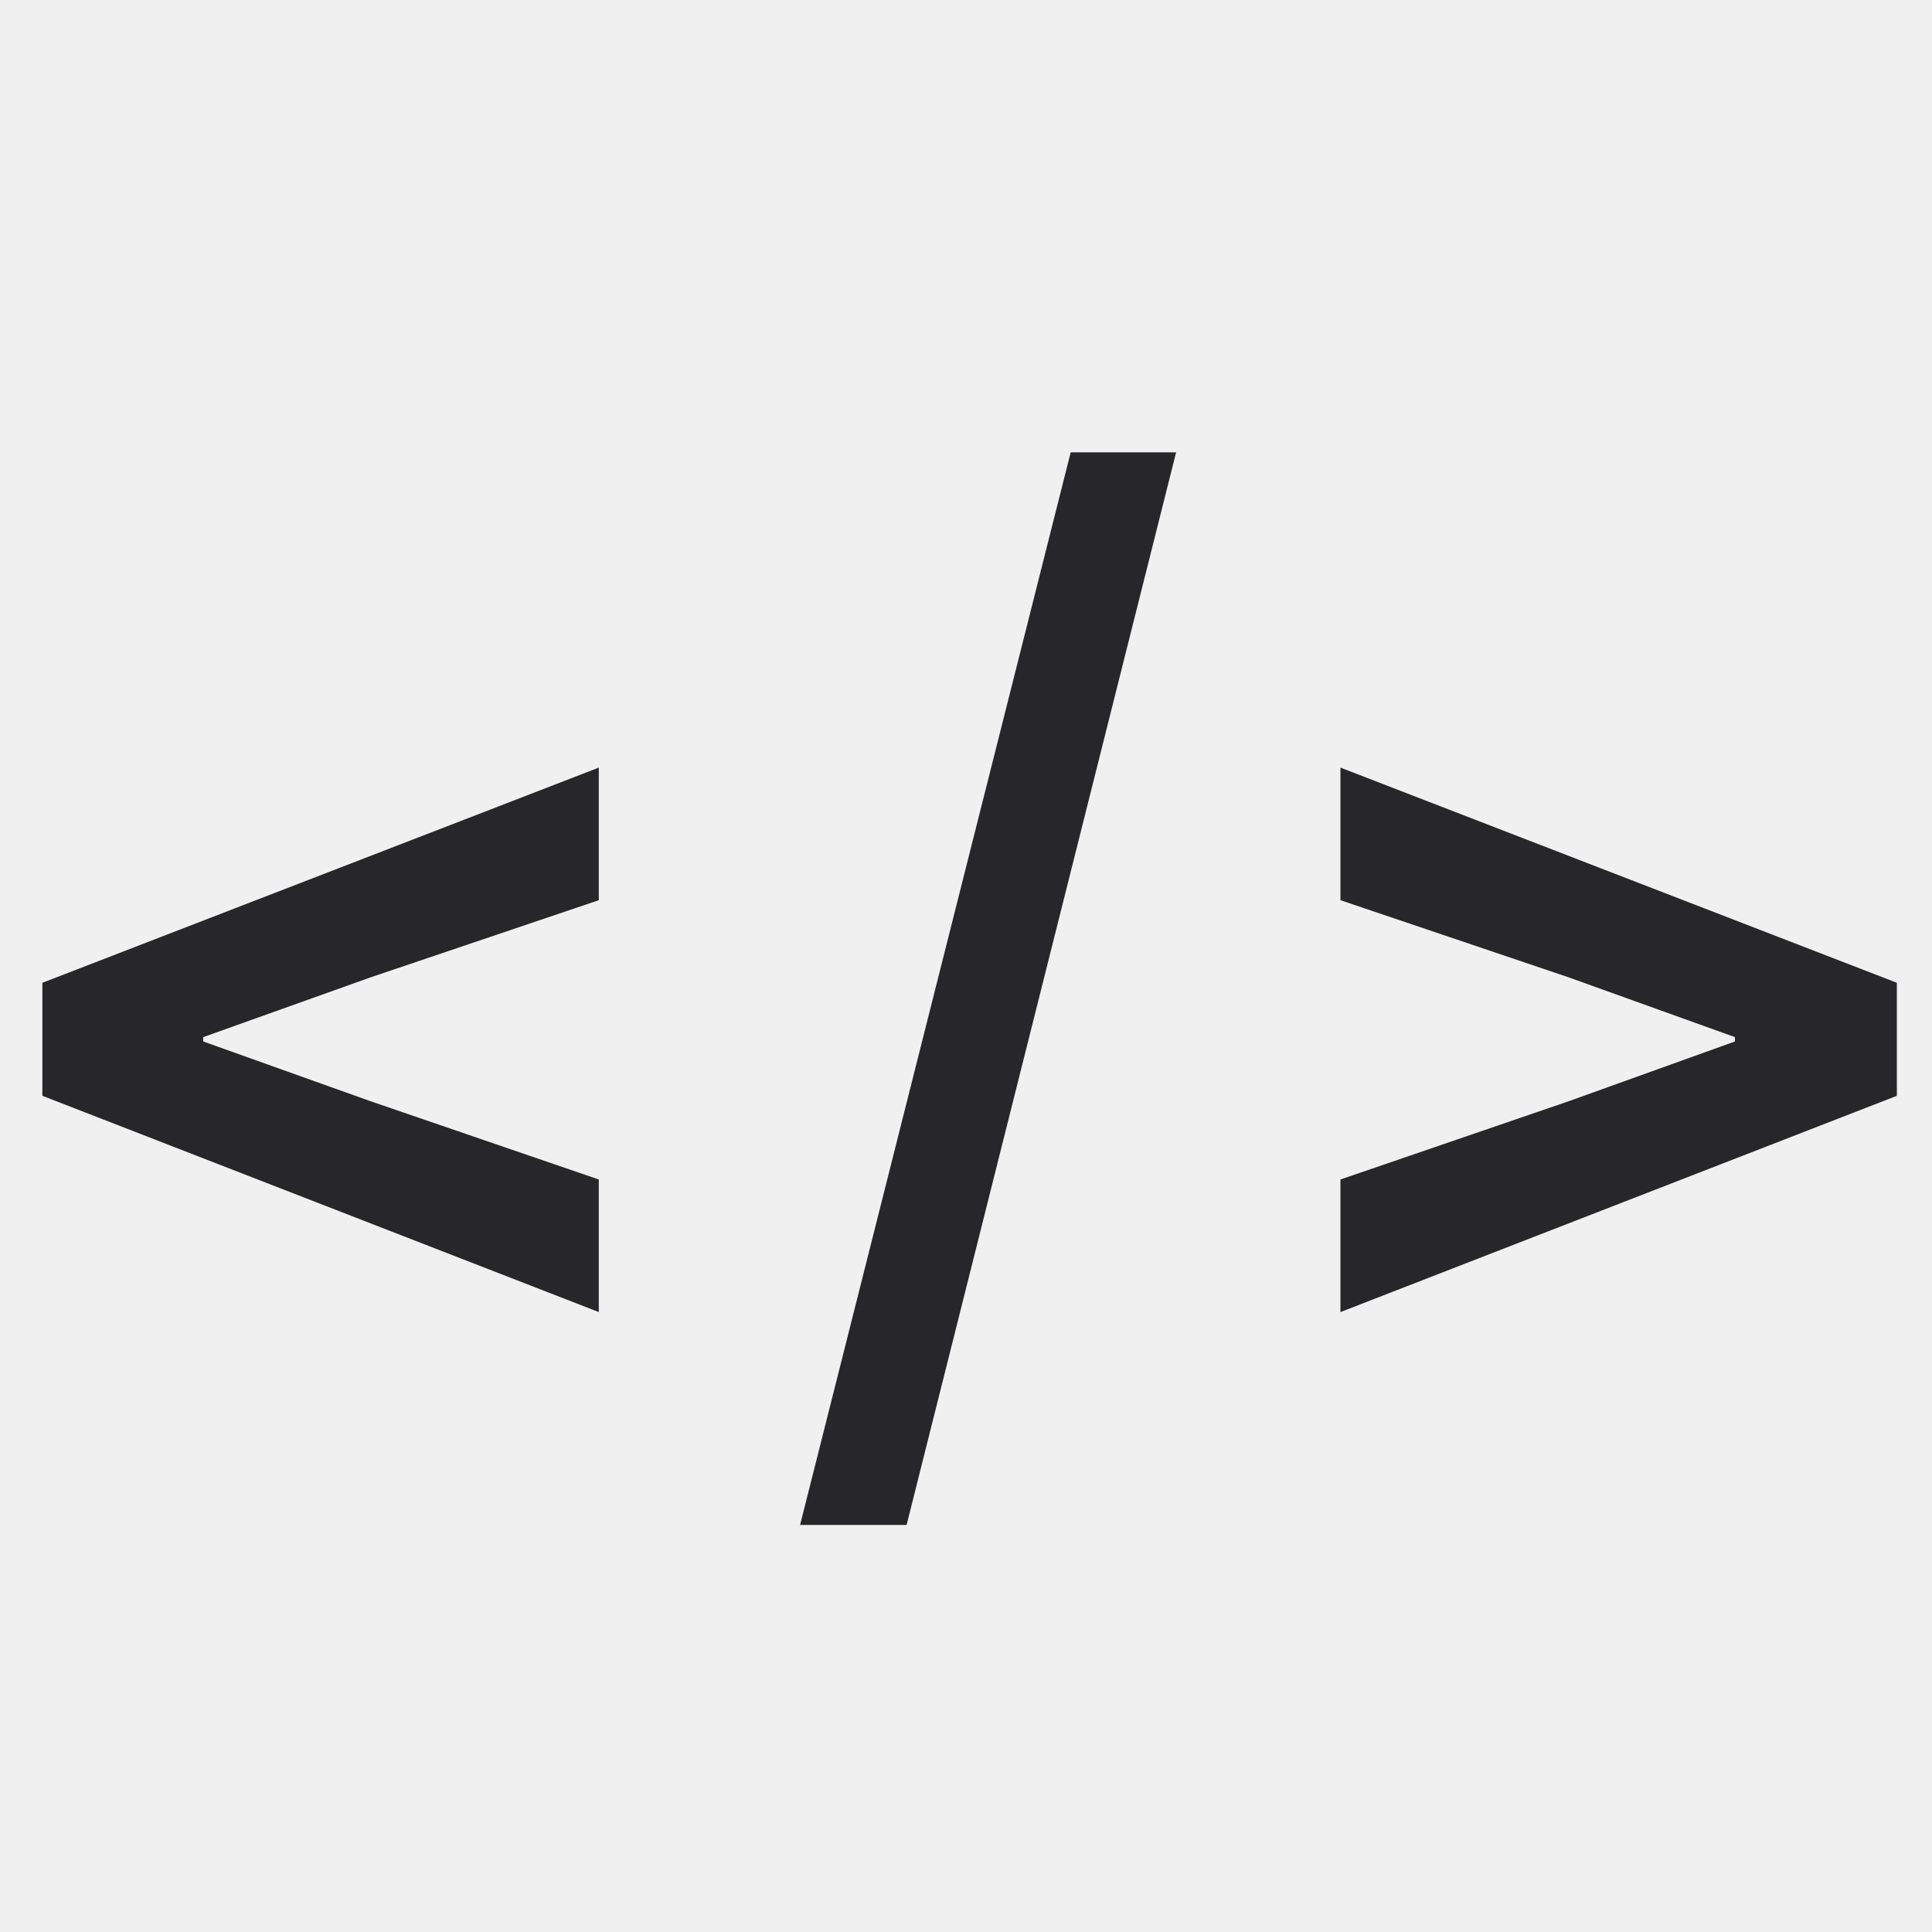
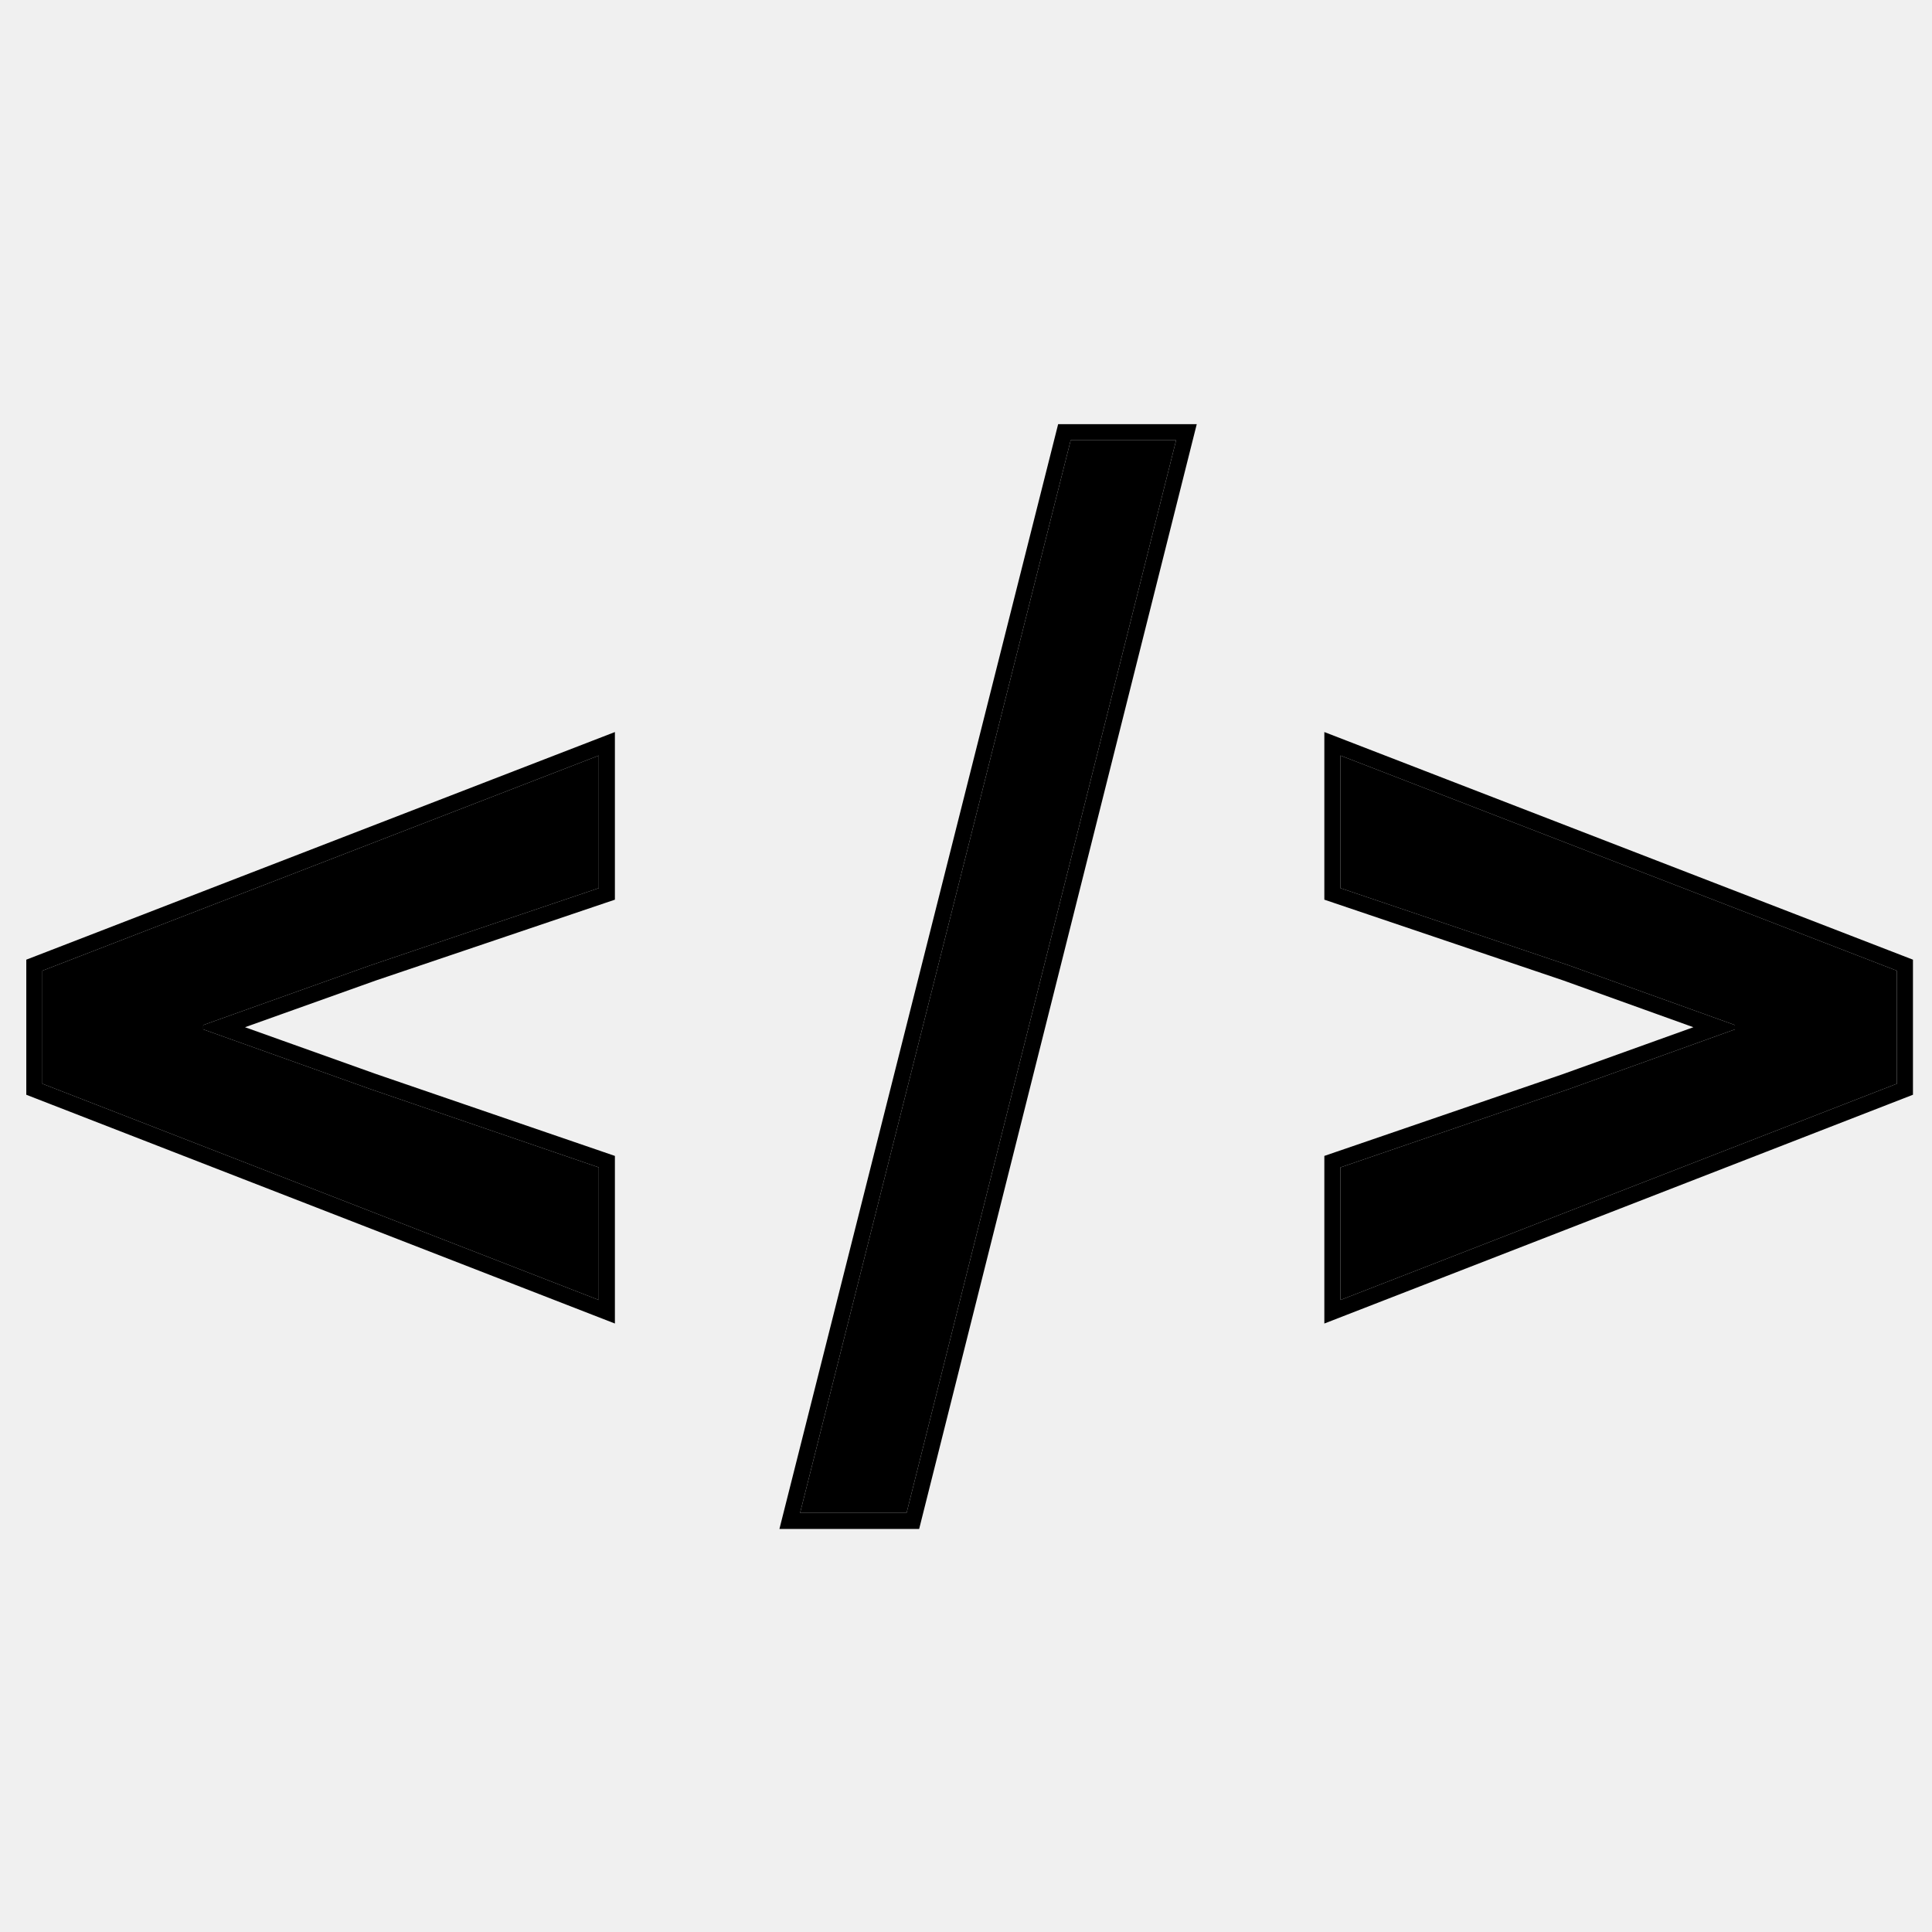
- <svg xmlns="http://www.w3.org/2000/svg" width="32" height="32" viewBox="0 0 32 32" fill="none">
-   <path d="M22.202 21.732V19.536L25.982 18.24L28.736 17.25V17.178L25.982 16.188L22.202 14.91V12.714L31.418 16.278V18.15L22.202 21.732Z" fill="#27272A" />
-   <path d="M13.252 25.258L17.734 7.492H19.48L15.016 25.258H13.252Z" fill="#27272A" />
-   <path d="M9.918 21.732L0.702 18.15V16.278L9.918 12.714V14.91L6.138 16.188L3.366 17.178V17.25L6.138 18.24L9.918 19.536V21.732Z" fill="#27272A" />
+ <svg xmlns="http://www.w3.org/2000/svg" width="180" height="180" viewBox="0 0 180 180" fill="none">
+   <mask id="path-1-outside-1_12856_2079" maskUnits="userSpaceOnUse" x="122.938" y="67.875" width="56" height="56" fill="black">
+     <rect fill="white" x="122.938" y="67.875" width="56" height="56" />
+     <path d="M124.886 121.117V108.765L146.149 101.475L161.64 95.906V95.501L146.149 89.933L124.886 82.744V70.391L176.726 90.439V100.969L124.886 121.117Z" />
+   </mask>
+   <path d="M124.886 121.117V108.765L146.149 101.475L161.64 95.906V95.501L146.149 89.933L124.886 82.744V70.391L176.726 90.439V100.969L124.886 121.117Z" fill="black" />
+   <path d="M124.886 121.118H123.386V123.31L125.43 122.516L124.886 121.118ZM124.886 108.765L124.4 107.346L123.386 107.694V108.765H124.886ZM146.149 101.475L146.635 102.894L146.646 102.89L146.656 102.887L146.149 101.475ZM161.64 95.906L162.147 97.318L163.14 96.961V95.906H161.64ZM161.64 95.501H163.14V94.447L162.147 94.09L161.64 95.501ZM146.149 89.933L146.656 88.521L146.643 88.516L146.629 88.511L146.149 89.933ZM124.886 82.744H123.386V83.82L124.406 84.165L124.886 82.744ZM124.886 70.391L125.427 68.992L123.386 68.203V70.391H124.886ZM176.726 90.439H178.226V89.411L177.267 89.04L176.726 90.439ZM176.726 100.969L177.27 102.367L178.226 101.995V100.969H176.726ZM124.886 121.118H126.386V108.765H124.886H123.386V121.118H124.886ZM124.886 108.765L125.373 110.184L146.635 102.894L146.149 101.475L145.662 100.056L124.4 107.346L124.886 108.765ZM146.149 101.475L146.656 102.887L162.147 97.318L161.64 95.906L161.133 94.495L145.641 100.063L146.149 101.475ZM161.64 95.906H163.14V95.501H161.64H160.14V95.906H161.64ZM161.64 95.501L162.147 94.09L146.656 88.521L146.149 89.933L145.641 91.344L161.133 96.913L161.64 95.501ZM146.149 89.933L146.629 88.511L125.367 81.323L124.886 82.744L124.406 84.165L145.668 91.353L146.149 89.933ZM124.886 82.744H126.386V70.391H124.886H123.386V82.744H124.886ZM124.886 70.391L124.345 71.79L176.185 91.838L176.726 90.439L177.267 89.04L125.427 68.992L124.886 70.391ZM176.726 90.439H175.226V100.969H176.726H178.226V90.439H176.726ZM176.726 100.969L176.183 99.571L124.343 119.719L124.886 121.118L125.43 122.516L177.27 102.367L176.726 100.969Z" fill="black" mask="url(#path-1-outside-1_12856_2079)" />
+   <mask id="path-3-outside-2_12856_2079" maskUnits="userSpaceOnUse" x="72.125" y="38.625" width="40" height="104" fill="black">
+     <rect fill="white" x="72.125" y="38.625" width="40" height="104" />
+     <path d="M74.543 140.951L99.754 41.017H109.575L84.465 140.951H74.543Z" />
+   </mask>
+   <path d="M74.543 140.951L99.754 41.017H109.575L84.465 140.951H74.543Z" fill="black" />
+   <path d="M74.543 140.951L73.088 140.584L72.617 142.451H74.543V140.951ZM99.754 41.017V39.517H98.585L98.299 40.651L99.754 41.017ZM109.575 41.017L111.03 41.383L111.499 39.517H109.575V41.017ZM84.465 140.951V142.451H85.635L85.92 141.317L84.465 140.951ZM74.543 140.951L75.997 141.318L101.208 41.384L99.754 41.017L98.299 40.651L73.088 140.584L74.543 140.951ZM99.754 41.017V42.517H109.575V41.017V39.517H99.754V41.017ZM109.575 41.017L108.12 40.652L83.01 140.586L84.465 140.951L85.92 141.317L111.03 41.383L109.575 41.017ZM84.465 140.951V139.451H74.543V140.951V142.451H84.465V140.951Z" fill="black" mask="url(#path-3-outside-2_12856_2079)" />
+   <mask id="path-5-outside-3_12856_2079" maskUnits="userSpaceOnUse" x="2" y="67.875" width="56" height="56" fill="black">
+     <rect fill="white" x="2" y="67.875" width="56" height="56" />
+     <path d="M55.789 121.117L3.949 100.969V90.439L55.789 70.391V82.744L34.526 89.933L18.934 95.501V95.906L34.526 101.475L55.789 108.765V121.117Z" />
+   </mask>
+   <path d="M55.789 121.117L3.949 100.969V90.439L55.789 70.391V82.744L34.526 89.933L18.934 95.501V95.906L34.526 101.475L55.789 108.765V121.117Z" fill="black" />
+   <path d="M55.789 121.118L55.245 122.516L57.289 123.31V121.118H55.789ZM3.949 100.969H2.449V101.995L3.405 102.367L3.949 100.969ZM3.949 90.439L3.408 89.04L2.449 89.411V90.439H3.949ZM55.789 70.391H57.289V68.203L55.248 68.992L55.789 70.391ZM55.789 82.744L56.269 84.165L57.289 83.82V82.744H55.789ZM34.526 89.933L34.046 88.511L34.034 88.516L34.022 88.52L34.526 89.933ZM18.934 95.501L18.429 94.089L17.434 94.444V95.501H18.934ZM18.934 95.906H17.434V96.963L18.429 97.319L18.934 95.906ZM34.526 101.475L34.022 102.888L34.031 102.891L34.04 102.894L34.526 101.475ZM55.789 108.765H57.289V107.694L56.275 107.346L55.789 108.765ZM55.789 121.118L56.332 119.719L4.492 99.571L3.949 100.969L3.405 102.367L55.245 122.516L55.789 121.118ZM3.949 100.969H5.449V90.439H3.949H2.449V100.969H3.949ZM3.949 90.439L4.49 91.838L56.33 71.79L55.789 70.391L55.248 68.992L3.408 89.04L3.949 90.439ZM55.789 70.391H54.289V82.744H55.789H57.289V70.391H55.789ZM55.789 82.744L55.308 81.323L34.046 88.511L34.526 89.933L35.007 91.353L56.269 84.165L55.789 82.744ZM34.526 89.933L34.022 88.52L18.429 94.089L18.934 95.501L19.438 96.914L35.031 91.345L34.526 89.933ZM18.934 95.501H17.434V95.906H18.934H20.434V95.501H18.934ZM18.934 95.906L18.429 97.319L34.022 102.888L34.526 101.475L35.031 100.062L19.438 94.494L18.934 95.906ZM34.526 101.475L34.04 102.894L55.302 110.184L55.789 108.765L56.275 107.346L35.013 100.056L34.526 101.475ZM55.789 108.765H54.289V121.118H55.789H57.289V108.765H55.789Z" fill="black" mask="url(#path-5-outside-3_12856_2079)" />
</svg>
